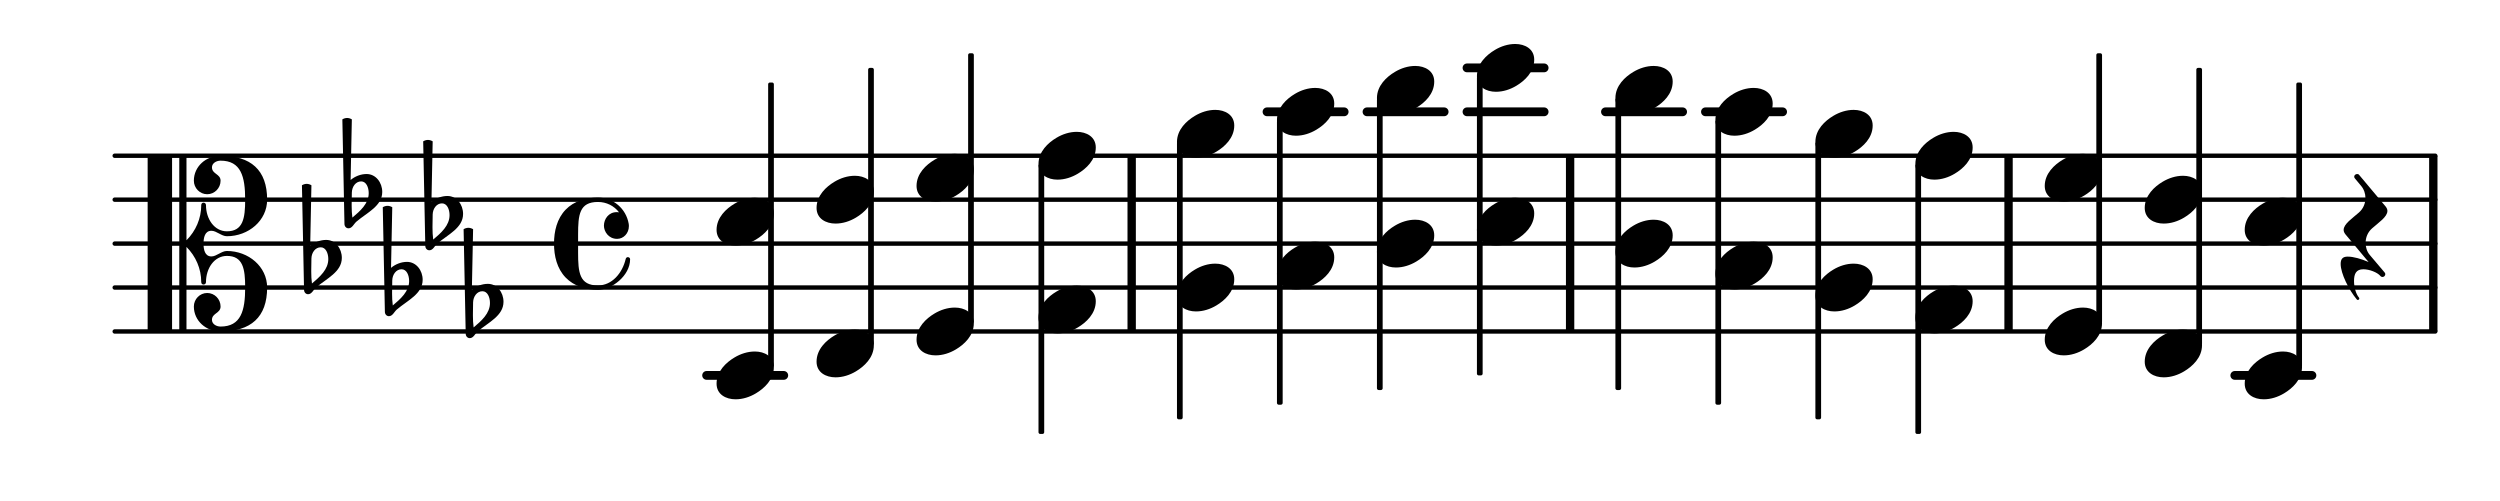
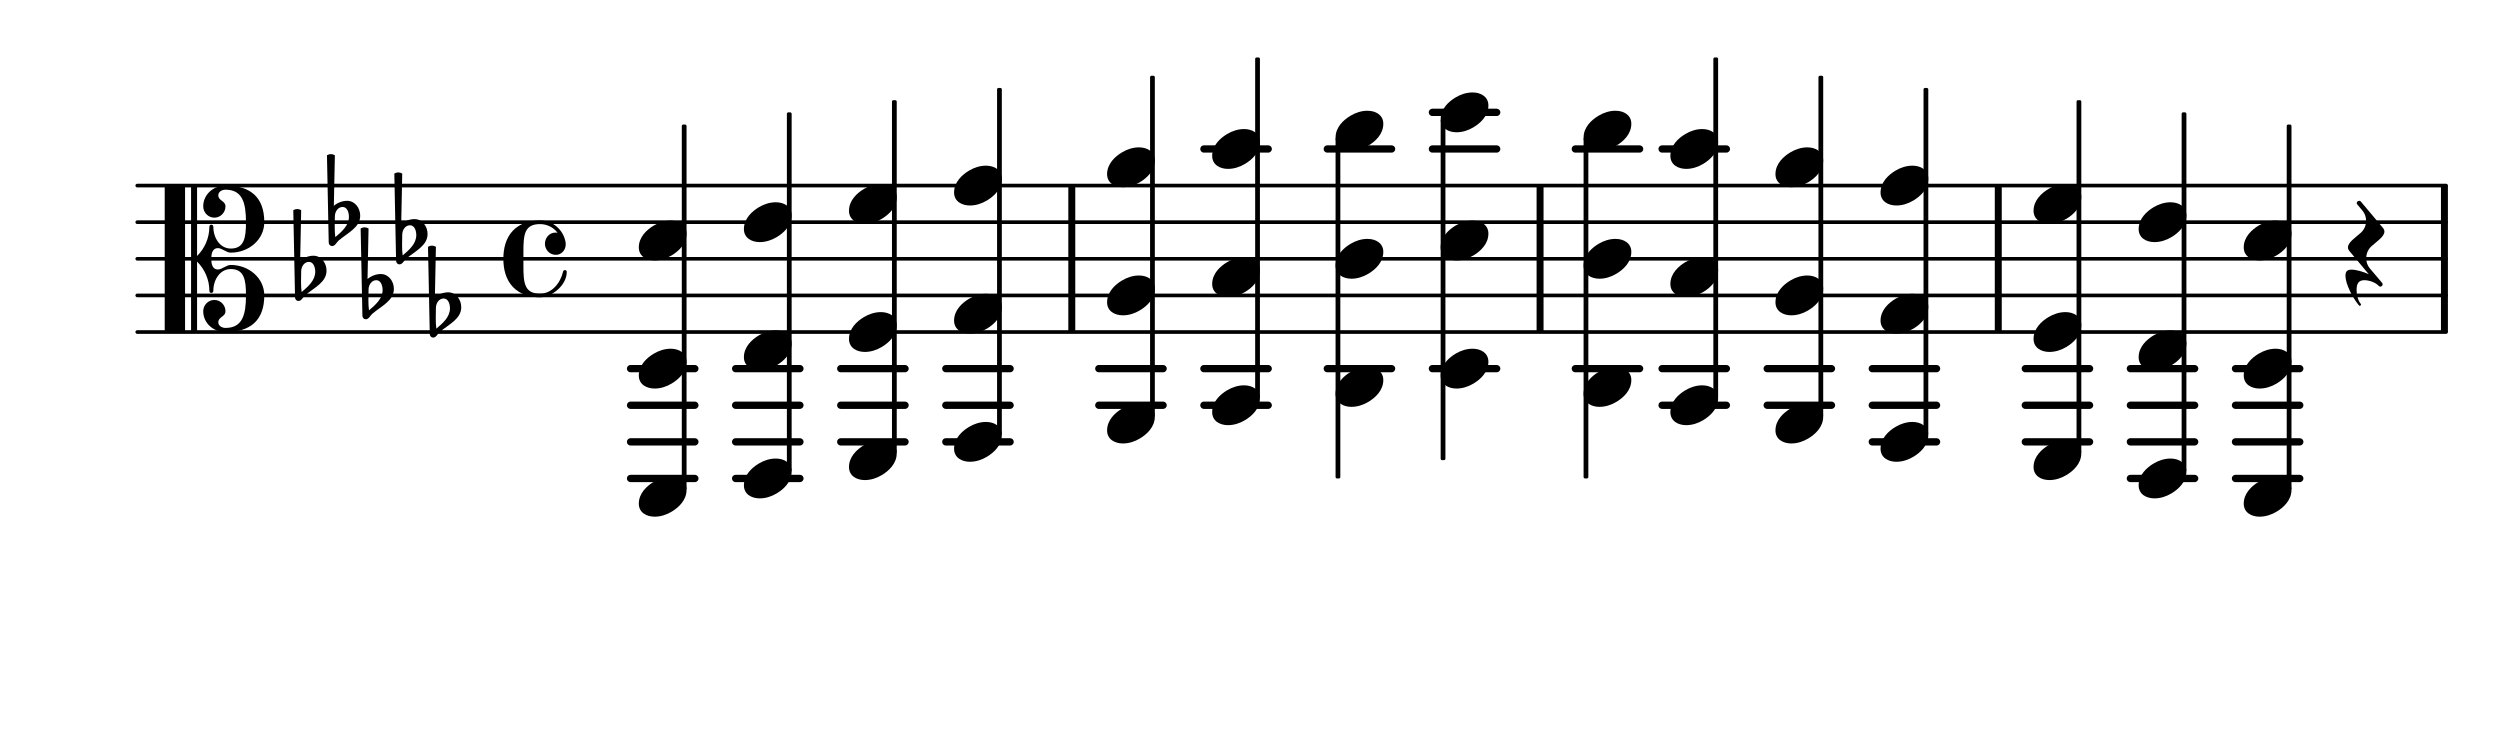
- <svg xmlns="http://www.w3.org/2000/svg" xmlns:xlink="http://www.w3.org/1999/xlink" version="1.2" width="100.00mm" height="20.00mm" viewBox="0 0 56.906 11.381">
+ <svg xmlns="http://www.w3.org/2000/svg" xmlns:xlink="http://www.w3.org/1999/xlink" version="1.2" width="120.00mm" height="35.00mm" viewBox="0 0 68.287 19.917">
  <style text="style/css">

tspan { white-space: pre; }

</style>
-   <text transform="translate(0, -0)" font-family="serif" font-size="2.2" text-anchor="start" fill="currentColor">
+   <text transform="translate(0, 0.5691)" font-family="serif" font-size="2.2" text-anchor="start" fill="currentColor">
    <tspan />
  </text>
-   <line transform="translate(2.5607, 7.545)" stroke-linejoin="round" stroke-linecap="round" stroke-width="0.1" stroke="currentColor" x1="0.05" y1="-0" x2="52.872" y2="-0" />
-   <line transform="translate(2.5607, 6.545)" stroke-linejoin="round" stroke-linecap="round" stroke-width="0.1" stroke="currentColor" x1="0.05" y1="-0" x2="52.872" y2="-0" />
-   <line transform="translate(2.5607, 5.545)" stroke-linejoin="round" stroke-linecap="round" stroke-width="0.1" stroke="currentColor" x1="0.05" y1="-0" x2="52.872" y2="-0" />
-   <line transform="translate(2.5607, 4.545)" stroke-linejoin="round" stroke-linecap="round" stroke-width="0.1" stroke="currentColor" x1="0.05" y1="-0" x2="52.872" y2="-0" />
-   <line transform="translate(2.5607, 3.545)" stroke-linejoin="round" stroke-linecap="round" stroke-width="0.1" stroke="currentColor" x1="0.05" y1="-0" x2="52.872" y2="-0" />
-   <rect transform="translate(-1.4226, 8.545)" x="52.192" y="-0.1" width="1.956" height="0.2" ry="0.1" fill="currentColor" />
-   <rect transform="translate(-1.4226, 2.545)" x="40.143" y="-0.1" width="1.956" height="0.2" ry="0.1" fill="currentColor" />
-   <rect transform="translate(-1.4226, 2.545)" x="37.867" y="-0.1" width="1.956" height="0.2" ry="0.1" fill="currentColor" />
-   <rect transform="translate(-1.4226, 1.545)" x="34.715" y="-0.1" width="1.956" height="0.2" ry="0.1" fill="currentColor" />
-   <rect transform="translate(-1.4226, 2.545)" x="34.715" y="-0.1" width="1.956" height="0.2" ry="0.1" fill="currentColor" />
-   <rect transform="translate(-1.4226, 2.545)" x="32.439" y="-0.1" width="1.956" height="0.2" ry="0.1" fill="currentColor" />
-   <rect transform="translate(-1.4226, 2.545)" x="30.163" y="-0.1" width="1.956" height="0.2" ry="0.1" fill="currentColor" />
-   <rect transform="translate(-1.4226, 8.545)" x="17.407" y="-0.1" width="1.956" height="0.2" ry="0.1" fill="currentColor" />
-   <rect transform="translate(55.2929, 5.545)" x="0" y="-2" width="0.19" height="4" ry="0" fill="currentColor" />
-   <rect transform="translate(45.6244, 5.545)" x="0" y="-2" width="0.19" height="4" ry="0" fill="currentColor" />
-   <rect transform="translate(35.6445, 5.545)" x="0" y="-2" width="0.19" height="4" ry="0" fill="currentColor" />
-   <rect transform="translate(25.6646, 5.545)" x="0" y="-2" width="0.19" height="4" ry="0" fill="currentColor" />
-   <a style="color:inherit;" xlink:href="textedit:///tmp/temp.ly:19:106:107">
-     <path transform="translate(51.0952, 8.545) scale(0.004, -0.004)" d="M218 136c55 0 108 -28 108 -89c0 -71 -55 -121 -102 -149c-35 -21 -75 -34 -116 -34c-55 0 -108 28 -108 89c0 71 55 121 102 149c35 21 75 34 116 34z" fill="currentColor" />
-   </a>
-   <a style="color:inherit;" xlink:href="textedit:///tmp/temp.ly:19:108:109">
-     <path transform="translate(51.0952, 5.045) scale(0.004, -0.004)" d="M218 136c55 0 108 -28 108 -89c0 -71 -55 -121 -102 -149c-35 -21 -75 -34 -116 -34c-55 0 -108 28 -108 89c0 71 55 121 102 149c35 21 75 34 116 34z" fill="currentColor" />
-   </a>
-   <rect transform="translate(52.3344, 5.545)" x="-0.065" y="-3.667" width="0.13" height="6.481" ry="0.04" fill="currentColor" />
+   <line transform="translate(3.6989, 9.0691)" stroke-linejoin="round" stroke-linecap="round" stroke-width="0.1" stroke="currentColor" x1="0.05" y1="-0" x2="63.115" y2="-0" />
+   <line transform="translate(3.6989, 8.0691)" stroke-linejoin="round" stroke-linecap="round" stroke-width="0.1" stroke="currentColor" x1="0.05" y1="-0" x2="63.115" y2="-0" />
+   <line transform="translate(3.6989, 7.0691)" stroke-linejoin="round" stroke-linecap="round" stroke-width="0.1" stroke="currentColor" x1="0.05" y1="-0" x2="63.115" y2="-0" />
+   <line transform="translate(3.6989, 6.0691)" stroke-linejoin="round" stroke-linecap="round" stroke-width="0.1" stroke="currentColor" x1="0.05" y1="-0" x2="63.115" y2="-0" />
+   <line transform="translate(3.6989, 5.0691)" stroke-linejoin="round" stroke-linecap="round" stroke-width="0.1" stroke="currentColor" x1="0.05" y1="-0" x2="63.115" y2="-0" />
+   <rect transform="translate(54.4873, 7.0691)" x="0" y="-2" width="0.19" height="4" ry="0" fill="currentColor" />
+   <rect transform="translate(66.674, 7.0691)" x="0" y="-2" width="0.19" height="4" ry="0" fill="currentColor" />
+   <rect transform="translate(41.9717, 7.0691)" x="0" y="-2" width="0.19" height="4" ry="0" fill="currentColor" />
+   <rect transform="translate(29.1808, 7.0691)" x="0" y="-2" width="0.19" height="4" ry="0" fill="currentColor" />
+   <rect transform="translate(-1.4226, 10.0691)" x="62.384" y="-0.1" width="1.956" height="0.2" ry="0.1" fill="currentColor" />
+   <rect transform="translate(-1.4226, 11.0691)" x="62.384" y="-0.1" width="1.956" height="0.2" ry="0.1" fill="currentColor" />
+   <rect transform="translate(-1.4226, 12.0691)" x="62.384" y="-0.1" width="1.956" height="0.2" ry="0.1" fill="currentColor" />
+   <rect transform="translate(-1.4226, 13.0691)" x="62.384" y="-0.1" width="1.956" height="0.2" ry="0.1" fill="currentColor" />
+   <rect transform="translate(-1.4226, 10.0691)" x="59.513" y="-0.1" width="1.956" height="0.2" ry="0.1" fill="currentColor" />
+   <rect transform="translate(-1.4226, 11.0691)" x="59.513" y="-0.1" width="1.956" height="0.2" ry="0.1" fill="currentColor" />
+   <rect transform="translate(-1.4226, 12.0691)" x="59.513" y="-0.1" width="1.956" height="0.2" ry="0.1" fill="currentColor" />
+   <rect transform="translate(-1.4226, 13.0691)" x="59.513" y="-0.1" width="1.956" height="0.2" ry="0.1" fill="currentColor" />
+   <rect transform="translate(-1.4226, 10.0691)" x="56.643" y="-0.1" width="1.956" height="0.2" ry="0.1" fill="currentColor" />
+   <rect transform="translate(-1.4226, 11.0691)" x="56.643" y="-0.1" width="1.956" height="0.2" ry="0.1" fill="currentColor" />
+   <rect transform="translate(-1.4226, 12.0691)" x="56.643" y="-0.1" width="1.956" height="0.2" ry="0.1" fill="currentColor" />
+   <rect transform="translate(-1.4226, 10.0691)" x="52.463" y="-0.1" width="1.956" height="0.2" ry="0.1" fill="currentColor" />
+   <rect transform="translate(-1.4226, 11.0691)" x="52.463" y="-0.1" width="1.956" height="0.2" ry="0.1" fill="currentColor" />
+   <rect transform="translate(-1.4226, 12.0691)" x="52.463" y="-0.1" width="1.956" height="0.2" ry="0.1" fill="currentColor" />
+   <rect transform="translate(-1.4226, 10.0691)" x="49.593" y="-0.1" width="1.956" height="0.2" ry="0.1" fill="currentColor" />
+   <rect transform="translate(-1.4226, 11.0691)" x="49.593" y="-0.1" width="1.956" height="0.2" ry="0.1" fill="currentColor" />
+   <rect transform="translate(-1.4226, 4.0691)" x="46.722" y="-0.1" width="1.956" height="0.2" ry="0.1" fill="currentColor" />
+   <rect transform="translate(-1.4226, 10.0691)" x="46.722" y="-0.1" width="1.956" height="0.2" ry="0.1" fill="currentColor" />
+   <rect transform="translate(-1.4226, 11.0691)" x="46.722" y="-0.1" width="1.956" height="0.2" ry="0.1" fill="currentColor" />
+   <rect transform="translate(-1.4226, 4.0691)" x="44.352" y="-0.1" width="1.956" height="0.2" ry="0.1" fill="currentColor" />
+   <rect transform="translate(-1.4226, 10.0691)" x="44.352" y="-0.1" width="1.956" height="0.2" ry="0.1" fill="currentColor" />
+   <rect transform="translate(-1.4226, 3.0691)" x="40.448" y="-0.1" width="1.956" height="0.2" ry="0.1" fill="currentColor" />
+   <rect transform="translate(-1.4226, 4.0691)" x="40.448" y="-0.1" width="1.956" height="0.2" ry="0.1" fill="currentColor" />
+   <rect transform="translate(-1.4226, 10.0691)" x="40.448" y="-0.1" width="1.956" height="0.2" ry="0.1" fill="currentColor" />
+   <rect transform="translate(-1.4226, 4.0691)" x="37.577" y="-0.1" width="1.956" height="0.2" ry="0.1" fill="currentColor" />
+   <rect transform="translate(-1.4226, 10.0691)" x="37.577" y="-0.1" width="1.956" height="0.2" ry="0.1" fill="currentColor" />
+   <rect transform="translate(-1.4226, 4.0691)" x="34.207" y="-0.1" width="1.956" height="0.2" ry="0.1" fill="currentColor" />
+   <rect transform="translate(-1.4226, 10.0691)" x="34.207" y="-0.1" width="1.956" height="0.2" ry="0.1" fill="currentColor" />
+   <rect transform="translate(-1.4226, 11.0691)" x="34.207" y="-0.1" width="1.956" height="0.2" ry="0.1" fill="currentColor" />
+   <rect transform="translate(-1.4226, 10.0691)" x="31.336" y="-0.1" width="1.956" height="0.2" ry="0.1" fill="currentColor" />
+   <rect transform="translate(-1.4226, 11.0691)" x="31.336" y="-0.1" width="1.956" height="0.2" ry="0.1" fill="currentColor" />
+   <rect transform="translate(-1.4226, 10.0691)" x="27.157" y="-0.1" width="1.956" height="0.2" ry="0.1" fill="currentColor" />
+   <rect transform="translate(-1.4226, 11.0691)" x="27.157" y="-0.1" width="1.956" height="0.2" ry="0.1" fill="currentColor" />
+   <rect transform="translate(-1.4226, 12.0691)" x="27.157" y="-0.1" width="1.956" height="0.2" ry="0.1" fill="currentColor" />
+   <rect transform="translate(-1.4226, 10.0691)" x="24.287" y="-0.1" width="1.956" height="0.2" ry="0.1" fill="currentColor" />
+   <rect transform="translate(-1.4226, 11.0691)" x="24.287" y="-0.1" width="1.956" height="0.2" ry="0.1" fill="currentColor" />
+   <rect transform="translate(-1.4226, 12.0691)" x="24.287" y="-0.1" width="1.956" height="0.2" ry="0.1" fill="currentColor" />
+   <rect transform="translate(-1.4226, 10.0691)" x="21.416" y="-0.1" width="1.956" height="0.2" ry="0.1" fill="currentColor" />
+   <rect transform="translate(-1.4226, 11.0691)" x="21.416" y="-0.1" width="1.956" height="0.2" ry="0.1" fill="currentColor" />
+   <rect transform="translate(-1.4226, 12.0691)" x="21.416" y="-0.1" width="1.956" height="0.2" ry="0.1" fill="currentColor" />
+   <rect transform="translate(-1.4226, 13.0691)" x="21.416" y="-0.1" width="1.956" height="0.2" ry="0.1" fill="currentColor" />
+   <rect transform="translate(-1.4226, 10.0691)" x="18.546" y="-0.1" width="1.956" height="0.2" ry="0.1" fill="currentColor" />
+   <rect transform="translate(-1.4226, 11.0691)" x="18.546" y="-0.1" width="1.956" height="0.2" ry="0.1" fill="currentColor" />
+   <rect transform="translate(-1.4226, 12.0691)" x="18.546" y="-0.1" width="1.956" height="0.2" ry="0.1" fill="currentColor" />
+   <rect transform="translate(-1.4226, 13.0691)" x="18.546" y="-0.1" width="1.956" height="0.2" ry="0.1" fill="currentColor" />
+   <a style="color:inherit;" xlink:href="textedit:///tmp/temp.ly:19:157:158">
+     <path transform="translate(64.1577, 7.0691) scale(0.004, -0.004)" d="M-23 -116c0 28 11 42 40 42c33 0 78 -13 119 -31l-132 158c-7 9 -10 17 -10 25c0 34 50 66 87 99c25 22 37 52 37 83c0 24 -8 49 -25 69l-35 42c-3 3 -4 7 -4 10c0 9 9 15 17 15c4 0 8 -1 11 -5l151 -180c7 -9 10 -17 10 -25c0 -34 -50 -66 -87 -99 c-25 -22 -37 -52 -37 -83c0 -24 7 -49 24 -69l84 -99c3 -3 4 -7 4 -10c0 -9 -8 -16 -16 -16c-4 0 -9 2 -12 6c-18 21 -63 38 -97 38c-41 0 -53 -26 -53 -67c0 -35 11 -74 28 -94c7 -8 -5 -19 -12 -11c-45 54 -92 148 -92 202z" fill="currentColor" />
+   </a>
+   <a style="color:inherit;" xlink:href="textedit:///tmp/temp.ly:19:17:18">
+     <path transform="translate(20.3194, 13.0691) scale(0.004, -0.004)" d="M218 136c55 0 108 -28 108 -89c0 -71 -55 -121 -102 -149c-35 -21 -75 -34 -116 -34c-55 0 -108 28 -108 89c0 71 55 121 102 149c35 21 75 34 116 34z" fill="currentColor" />
+   </a>
+   <a style="color:inherit;" xlink:href="textedit:///tmp/temp.ly:19:19:20">
+     <path transform="translate(20.3194, 9.5691) scale(0.004, -0.004)" d="M218 136c55 0 108 -28 108 -89c0 -71 -55 -121 -102 -149c-35 -21 -75 -34 -116 -34c-55 0 -108 28 -108 89c0 71 55 121 102 149c35 21 75 34 116 34z" fill="currentColor" />
+   </a>
+   <a style="color:inherit;" xlink:href="textedit:///tmp/temp.ly:19:22:23">
+     <path transform="translate(20.3194, 6.0691) scale(0.004, -0.004)" d="M218 136c55 0 108 -28 108 -89c0 -71 -55 -121 -102 -149c-35 -21 -75 -34 -116 -34c-55 0 -108 28 -108 89c0 71 55 121 102 149c35 21 75 34 116 34z" fill="currentColor" />
+   </a>
+   <rect transform="translate(21.5586, 7.0691)" x="-0.065" y="-4" width="0.13" height="9.814" ry="0.04" fill="currentColor" />
+   <a style="color:inherit;" xlink:href="textedit:///tmp/temp.ly:19:140:141">
+     <path transform="translate(58.4167, 9.5691) scale(0.004, -0.004)" d="M218 136c55 0 108 -28 108 -89c0 -71 -55 -121 -102 -149c-35 -21 -75 -34 -116 -34c-55 0 -108 28 -108 89c0 71 55 121 102 149c35 21 75 34 116 34z" fill="currentColor" />
+   </a>
+   <rect transform="translate(36.5458, 7.0691)" x="-0.065" y="-3.314" width="0.13" height="9.314" ry="0.04" fill="currentColor" />
+   <a style="color:inherit;" xlink:href="textedit:///tmp/temp.ly:19:138:139">
+     <path transform="translate(58.4167, 13.0691) scale(0.004, -0.004)" d="M218 136c55 0 108 -28 108 -89c0 -71 -55 -121 -102 -149c-35 -21 -75 -34 -116 -34c-55 0 -108 28 -108 89c0 71 55 121 102 149c35 21 75 34 116 34z" fill="currentColor" />
+   </a>
+   <a style="color:inherit;" xlink:href="textedit:///tmp/temp.ly:19:143:144">
+     <path transform="translate(58.4167, 6.0691) scale(0.004, -0.004)" d="M218 136c55 0 108 -28 108 -89c0 -71 -55 -121 -102 -149c-35 -21 -75 -34 -116 -34c-55 0 -108 28 -108 89c0 71 55 121 102 149c35 21 75 34 116 34z" fill="currentColor" />
+   </a>
+   <rect transform="translate(59.656, 7.0691)" x="-0.065" y="-4" width="0.13" height="9.814" ry="0.04" fill="currentColor" />
+   <a style="color:inherit;" xlink:href="textedit:///tmp/temp.ly:19:148:149">
+     <path transform="translate(61.2872, 13.5691) scale(0.004, -0.004)" d="M218 136c55 0 108 -28 108 -89c0 -71 -55 -121 -102 -149c-35 -21 -75 -34 -116 -34c-55 0 -108 28 -108 89c0 71 55 121 102 149c35 21 75 34 116 34z" fill="currentColor" />
+   </a>
+   <a style="color:inherit;" xlink:href="textedit:///tmp/temp.ly:19:150:151">
+     <path transform="translate(61.2872, 10.0691) scale(0.004, -0.004)" d="M218 136c55 0 108 -28 108 -89c0 -71 -55 -121 -102 -149c-35 -21 -75 -34 -116 -34c-55 0 -108 28 -108 89c0 71 55 121 102 149c35 21 75 34 116 34z" fill="currentColor" />
+   </a>
+   <a style="color:inherit;" xlink:href="textedit:///tmp/temp.ly:19:153:154">
+     <path transform="translate(61.2872, 6.5691) scale(0.004, -0.004)" d="M218 136c55 0 108 -28 108 -89c0 -71 -55 -121 -102 -149c-35 -21 -75 -34 -116 -34c-55 0 -108 28 -108 89c0 71 55 121 102 149c35 21 75 34 116 34z" fill="currentColor" />
+   </a>
+   <rect transform="translate(62.5264, 7.0691)" x="-0.065" y="-3.667" width="0.13" height="9.981" ry="0.04" fill="currentColor" />
+   <rect transform="translate(31.479, 7.0691)" x="-0.065" y="-5" width="0.13" height="9.314" ry="0.04" fill="currentColor" />
+   <a style="color:inherit;" xlink:href="textedit:///tmp/temp.ly:19:69:70">
+     <path transform="translate(36.4808, 7.0691) scale(0.004, -0.004)" d="M218 136c55 0 108 -28 108 -89c0 -71 -55 -121 -102 -149c-35 -21 -75 -34 -116 -34c-55 0 -108 28 -108 89c0 71 55 121 102 149c35 21 75 34 116 34z" fill="currentColor" />
+   </a>
+   <a style="color:inherit;" xlink:href="textedit:///tmp/temp.ly:19:57:58">
+     <path transform="translate(33.1103, 11.0691) scale(0.004, -0.004)" d="M218 136c55 0 108 -28 108 -89c0 -71 -55 -121 -102 -149c-35 -21 -75 -34 -116 -34c-55 0 -108 28 -108 89c0 71 55 121 102 149c35 21 75 34 116 34z" fill="currentColor" />
+   </a>
+   <a style="color:inherit;" xlink:href="textedit:///tmp/temp.ly:19:59:60">
+     <path transform="translate(33.1103, 7.5691) scale(0.004, -0.004)" d="M218 136c55 0 108 -28 108 -89c0 -71 -55 -121 -102 -149c-35 -21 -75 -34 -116 -34c-55 0 -108 28 -108 89c0 71 55 121 102 149c35 21 75 34 116 34z" fill="currentColor" />
+   </a>
+   <a style="color:inherit;" xlink:href="textedit:///tmp/temp.ly:19:62:63">
+     <path transform="translate(33.1103, 4.0691) scale(0.004, -0.004)" d="M218 136c55 0 108 -28 108 -89c0 -71 -55 -121 -102 -149c-35 -21 -75 -34 -116 -34c-55 0 -108 28 -108 89c0 71 55 121 102 149c35 21 75 34 116 34z" fill="currentColor" />
+   </a>
+   <rect transform="translate(34.3495, 7.0691)" x="-0.065" y="-5.5" width="0.13" height="9.314" ry="0.04" fill="currentColor" />
+   <a style="color:inherit;" xlink:href="textedit:///tmp/temp.ly:19:37:38">
+     <path transform="translate(26.0604, 12.0691) scale(0.004, -0.004)" d="M218 136c55 0 108 -28 108 -89c0 -71 -55 -121 -102 -149c-35 -21 -75 -34 -116 -34c-55 0 -108 28 -108 89c0 71 55 121 102 149c35 21 75 34 116 34z" fill="currentColor" />
+   </a>
+   <a style="color:inherit;" xlink:href="textedit:///tmp/temp.ly:19:72:73">
+     <path transform="translate(36.4808, 3.5691) scale(0.004, -0.004)" d="M218 136c55 0 108 -28 108 -89c0 -71 -55 -121 -102 -149c-35 -21 -75 -34 -116 -34c-55 0 -108 28 -108 89c0 71 55 121 102 149c35 21 75 34 116 34z" fill="currentColor" />
+   </a>
+   <a style="color:inherit;" xlink:href="textedit:///tmp/temp.ly:19:27:28">
+     <path transform="translate(23.1899, 12.5691) scale(0.004, -0.004)" d="M218 136c55 0 108 -28 108 -89c0 -71 -55 -121 -102 -149c-35 -21 -75 -34 -116 -34c-55 0 -108 28 -108 89c0 71 55 121 102 149c35 21 75 34 116 34z" fill="currentColor" />
+   </a>
+   <a style="color:inherit;" xlink:href="textedit:///tmp/temp.ly:19:29:30">
+     <path transform="translate(23.1899, 9.0691) scale(0.004, -0.004)" d="M218 136c55 0 108 -28 108 -89c0 -71 -55 -121 -102 -149c-35 -21 -75 -34 -116 -34c-55 0 -108 28 -108 89c0 71 55 121 102 149c35 21 75 34 116 34z" fill="currentColor" />
+   </a>
+   <a style="color:inherit;" xlink:href="textedit:///tmp/temp.ly:19:32:33">
+     <path transform="translate(23.1899, 5.5691) scale(0.004, -0.004)" d="M218 136c55 0 108 -28 108 -89c0 -71 -55 -121 -102 -149c-35 -21 -75 -34 -116 -34c-55 0 -108 28 -108 89c0 71 55 121 102 149c35 21 75 34 116 34z" fill="currentColor" />
+   </a>
+   <rect transform="translate(24.4291, 7.0691)" x="-0.065" y="-4.333" width="0.13" height="9.647" ry="0.04" fill="currentColor" />
+   <a style="color:inherit;" xlink:href="textedit:///tmp/temp.ly:19:67:68">
+     <path transform="translate(36.4808, 10.5691) scale(0.004, -0.004)" d="M218 136c55 0 108 -28 108 -89c0 -71 -55 -121 -102 -149c-35 -21 -75 -34 -116 -34c-55 0 -108 28 -108 89c0 71 55 121 102 149c35 21 75 34 116 34z" fill="currentColor" />
+   </a>
+   <a style="color:inherit;" xlink:href="textedit:///tmp/temp.ly:19:39:40">
+     <path transform="translate(26.0604, 8.5691) scale(0.004, -0.004)" d="M218 136c55 0 108 -28 108 -89c0 -71 -55 -121 -102 -149c-35 -21 -75 -34 -116 -34c-55 0 -108 28 -108 89c0 71 55 121 102 149c35 21 75 34 116 34z" fill="currentColor" />
+   </a>
+   <a style="color:inherit;" xlink:href="textedit:///tmp/temp.ly:19:42:43">
+     <path transform="translate(26.0604, 5.0691) scale(0.004, -0.004)" d="M218 136c55 0 108 -28 108 -89c0 -71 -55 -121 -102 -149c-35 -21 -75 -34 -116 -34c-55 0 -108 28 -108 89c0 71 55 121 102 149c35 21 75 34 116 34z" fill="currentColor" />
+   </a>
+   <rect transform="translate(27.2996, 7.0691)" x="-0.065" y="-4.667" width="0.13" height="9.481" ry="0.04" fill="currentColor" />
+   <a style="color:inherit;" xlink:href="textedit:///tmp/temp.ly:19:47:48">
+     <path transform="translate(30.2398, 11.5691) scale(0.004, -0.004)" d="M218 136c55 0 108 -28 108 -89c0 -71 -55 -121 -102 -149c-35 -21 -75 -34 -116 -34c-55 0 -108 28 -108 89c0 71 55 121 102 149c35 21 75 34 116 34z" fill="currentColor" />
+   </a>
+   <a style="color:inherit;" xlink:href="textedit:///tmp/temp.ly:19:49:50">
+     <path transform="translate(30.2398, 8.0691) scale(0.004, -0.004)" d="M218 136c55 0 108 -28 108 -89c0 -71 -55 -121 -102 -149c-35 -21 -75 -34 -116 -34c-55 0 -108 28 -108 89c0 71 55 121 102 149c35 21 75 34 116 34z" fill="currentColor" />
+   </a>
+   <a style="color:inherit;" xlink:href="textedit:///tmp/temp.ly:19:52:53">
+     <path transform="translate(30.2398, 4.5691) scale(0.004, -0.004)" d="M218 136c55 0 108 -28 108 -89c0 -71 -55 -121 -102 -149c-35 -21 -75 -34 -116 -34c-55 0 -108 28 -108 89c0 71 55 121 102 149c35 21 75 34 116 34z" fill="currentColor" />
+   </a>
+   <a style="color:inherit;" xlink:href="textedit:///tmp/temp.ly:19:89:90">
+     <path transform="translate(43.2554, 7.0691) scale(0.004, -0.004)" d="M218 136c55 0 108 -28 108 -89c0 -71 -55 -121 -102 -149c-35 -21 -75 -34 -116 -34c-55 0 -108 28 -108 89c0 71 55 121 102 149c35 21 75 34 116 34z" fill="currentColor" />
+   </a>
+   <a style="color:inherit;" xlink:href="textedit:///tmp/temp.ly:19:77:78">
+     <path transform="translate(39.3513, 10.0691) scale(0.004, -0.004)" d="M218 136c55 0 108 -28 108 -89c0 -71 -55 -121 -102 -149c-35 -21 -75 -34 -116 -34c-55 0 -108 28 -108 89c0 71 55 121 102 149c35 21 75 34 116 34z" fill="currentColor" />
+   </a>
+   <a style="color:inherit;" xlink:href="textedit:///tmp/temp.ly:19:79:80">
+     <path transform="translate(39.3513, 6.5691) scale(0.004, -0.004)" d="M218 136c55 0 108 -28 108 -89c0 -71 -55 -121 -102 -149c-35 -21 -75 -34 -116 -34c-55 0 -108 28 -108 89c0 71 55 121 102 149c35 21 75 34 116 34z" fill="currentColor" />
+   </a>
+   <a style="color:inherit;" xlink:href="textedit:///tmp/temp.ly:19:82:83">
+     <path transform="translate(39.3513, 3.0691) scale(0.004, -0.004)" d="M218 136c55 0 108 -28 108 -89c0 -71 -55 -121 -102 -149c-35 -21 -75 -34 -116 -34c-55 0 -108 28 -108 89c0 71 55 121 102 149c35 21 75 34 116 34z" fill="currentColor" />
+   </a>
+   <rect transform="translate(39.4163, 7.0691)" x="-0.065" y="-3.814" width="0.13" height="9.314" ry="0.04" fill="currentColor" />
+   <a style="color:inherit;" xlink:href="textedit:///tmp/temp.ly:19:87:88">
+     <path transform="translate(43.2554, 10.5691) scale(0.004, -0.004)" d="M218 136c55 0 108 -28 108 -89c0 -71 -55 -121 -102 -149c-35 -21 -75 -34 -116 -34c-55 0 -108 28 -108 89c0 71 55 121 102 149c35 21 75 34 116 34z" fill="currentColor" />
+   </a>
+   <a style="color:inherit;" xlink:href="textedit:///tmp/temp.ly:19:92:93">
+     <path transform="translate(43.2554, 3.5691) scale(0.004, -0.004)" d="M218 136c55 0 108 -28 108 -89c0 -71 -55 -121 -102 -149c-35 -21 -75 -34 -116 -34c-55 0 -108 28 -108 89c0 71 55 121 102 149c35 21 75 34 116 34z" fill="currentColor" />
+   </a>
+   <rect transform="translate(43.3204, 7.0691)" x="-0.065" y="-3.314" width="0.13" height="9.314" ry="0.04" fill="currentColor" />
+   <rect transform="translate(18.6881, 7.0691)" x="-0.065" y="-3.667" width="0.13" height="9.981" ry="0.04" fill="currentColor" />
+   <a style="color:inherit;" xlink:href="textedit:///tmp/temp.ly:19:7:8">
+     <path transform="translate(17.4489, 13.5691) scale(0.004, -0.004)" d="M218 136c55 0 108 -28 108 -89c0 -71 -55 -121 -102 -149c-35 -21 -75 -34 -116 -34c-55 0 -108 28 -108 89c0 71 55 121 102 149c35 21 75 34 116 34z" fill="currentColor" />
+   </a>
+   <a style="color:inherit;" xlink:href="textedit:///tmp/temp.ly:19:9:10">
+     <path transform="translate(17.4489, 10.0691) scale(0.004, -0.004)" d="M218 136c55 0 108 -28 108 -89c0 -71 -55 -121 -102 -149c-35 -21 -75 -34 -116 -34c-55 0 -108 28 -108 89c0 71 55 121 102 149c35 21 75 34 116 34z" fill="currentColor" />
+   </a>
+   <a style="color:inherit;" xlink:href="textedit:///tmp/temp.ly:19:12:13">
+     <path transform="translate(17.4489, 6.5691) scale(0.004, -0.004)" d="M218 136c55 0 108 -28 108 -89c0 -71 -55 -121 -102 -149c-35 -21 -75 -34 -116 -34c-55 0 -108 28 -108 89c0 71 55 121 102 149c35 21 75 34 116 34z" fill="currentColor" />
+   </a>
+   <path transform="translate(4.4989, 7.0691) scale(0.004, -0.004)" d="M318 0c0 -33 7 -73 45 -73c29 0 57 31 88 31c123 0 229 -89 229 -208c0 -169 -93 -250 -265 -250c-83 0 -152 61 -152 142c0 42 34 77 76 77s76 -35 76 -77c0 -39 -49 -37 -49 -76c0 -23 24 -38 49 -38c116 0 140 90 140 222c0 106 -12 180 -104 180 c-72 0 -119 -71 -119 -149c0 -9 -7 -14 -14 -14s-13 5 -13 14c0 76 -31 147 -84 200v-471c0 -6 -4 -10 -10 -10h-21c-6 0 -10 4 -10 10v980c0 6 4 10 10 10h21c6 0 10 -4 10 -10v-471c53 53 84 124 84 200c0 9 6 14 13 14s14 -5 14 -14c0 -78 47 -149 119 -149 c92 0 104 74 104 180c0 132 -24 222 -140 222c-25 0 -49 -15 -49 -38c0 -39 49 -37 49 -76c0 -42 -34 -77 -76 -77s-76 35 -76 77c0 81 69 142 152 142c172 0 265 -81 265 -250c0 -119 -106 -208 -229 -208c-31 0 -59 31 -88 31c-38 0 -45 -40 -45 -73zM129 -500h-119 c-6 0 -10 4 -10 10v980c0 6 4 10 10 10h119c6 0 10 -4 10 -10v-980c0 -6 -4 -10 -10 -10z" fill="currentColor" />
+   <a style="color:inherit;" xlink:href="textedit:///tmp/temp.ly:18:4:5">
+     <path transform="translate(8.1189, 7.5691) scale(0.004, -0.004)" d="M27 41l-1 -66v-11c0 -22 1 -44 4 -66c45 38 93 80 93 139c0 33 -14 67 -43 67c-31 0 -52 -30 -53 -63zM-15 -138l-12 595c8 5 18 8 27 8s19 -3 27 -8l-7 -345c25 21 58 34 91 34c52 0 89 -48 89 -102c0 -80 -86 -117 -147 -169c-15 -13 -24 -38 -45 -38 c-13 0 -23 11 -23 25z" fill="currentColor" />
+     <path transform="translate(9.0389, 6.0691) scale(0.004, -0.004)" d="M27 41l-1 -66v-11c0 -22 1 -44 4 -66c45 38 93 80 93 139c0 33 -14 67 -43 67c-31 0 -52 -30 -53 -63zM-15 -138l-12 595c8 5 18 8 27 8s19 -3 27 -8l-7 -345c25 21 58 34 91 34c52 0 89 -48 89 -102c0 -80 -86 -117 -147 -169c-15 -13 -24 -38 -45 -38 c-13 0 -23 11 -23 25z" fill="currentColor" />
+     <path transform="translate(9.9589, 8.0691) scale(0.004, -0.004)" d="M27 41l-1 -66v-11c0 -22 1 -44 4 -66c45 38 93 80 93 139c0 33 -14 67 -43 67c-31 0 -52 -30 -53 -63zM-15 -138l-12 595c8 5 18 8 27 8s19 -3 27 -8l-7 -345c25 21 58 34 91 34c52 0 89 -48 89 -102c0 -80 -86 -117 -147 -169c-15 -13 -24 -38 -45 -38 c-13 0 -23 11 -23 25z" fill="currentColor" />
+     <path transform="translate(10.8789, 6.5691) scale(0.004, -0.004)" d="M27 41l-1 -66v-11c0 -22 1 -44 4 -66c45 38 93 80 93 139c0 33 -14 67 -43 67c-31 0 -52 -30 -53 -63zM-15 -138l-12 595c8 5 18 8 27 8s19 -3 27 -8l-7 -345c25 21 58 34 91 34c52 0 89 -48 89 -102c0 -80 -86 -117 -147 -169c-15 -13 -24 -38 -45 -38 c-13 0 -23 11 -23 25z" fill="currentColor" />
+     <path transform="translate(11.7989, 8.5691) scale(0.004, -0.004)" d="M27 41l-1 -66v-11c0 -22 1 -44 4 -66c45 38 93 80 93 139c0 33 -14 67 -43 67c-31 0 -52 -30 -53 -63zM-15 -138l-12 595c8 5 18 8 27 8s19 -3 27 -8l-7 -345c25 21 58 34 91 34c52 0 89 -48 89 -102c0 -80 -86 -117 -147 -169c-15 -13 -24 -38 -45 -38 c-13 0 -23 11 -23 25z" fill="currentColor" />
+   </a>
+   <path transform="translate(13.7489, 7.0691) scale(0.004, -0.004)" d="M359 27c-49 0 -75 42 -75 75c0 38 27 77 72 77c4 0 9 0 14 -1c-28 37 -72 59 -120 59c-106 0 -113 -73 -113 -186v-51v-51c0 -113 7 -187 113 -187c80 0 139 70 158 151c2 7 7 10 12 10c6 0 13 -4 13 -12c0 -94 -105 -174 -183 -174c-68 0 -137 21 -184 70 c-49 51 -66 122 -66 193s17 142 66 193c47 49 116 69 184 69c87 0 160 -63 175 -149c1 -5 1 -10 1 -14c0 -40 -30 -72 -67 -72z" fill="currentColor" />
  <a style="color:inherit;" xlink:href="textedit:///tmp/temp.ly:19:112:113">
-     <path transform="translate(53.3711, 5.545) scale(0.004, -0.004)" d="M-23 -116c0 28 11 42 40 42c33 0 78 -13 119 -31l-132 158c-7 9 -10 17 -10 25c0 34 50 66 87 99c25 22 37 52 37 83c0 24 -8 49 -25 69l-35 42c-3 3 -4 7 -4 10c0 9 9 15 17 15c4 0 8 -1 11 -5l151 -180c7 -9 10 -17 10 -25c0 -34 -50 -66 -87 -99 c-25 -22 -37 -52 -37 -83c0 -24 7 -49 24 -69l84 -99c3 -3 4 -7 4 -10c0 -9 -8 -16 -16 -16c-4 0 -9 2 -12 6c-18 21 -63 38 -97 38c-41 0 -53 -26 -53 -67c0 -35 11 -74 28 -94c7 -8 -5 -19 -12 -11c-45 54 -92 148 -92 202z" fill="currentColor" />
-   </a>
-   <a style="color:inherit;" xlink:href="textedit:///tmp/temp.ly:19:94:95">
-     <path transform="translate(46.5433, 4.045) scale(0.004, -0.004)" d="M218 136c55 0 108 -28 108 -89c0 -71 -55 -121 -102 -149c-35 -21 -75 -34 -116 -34c-55 0 -108 28 -108 89c0 71 55 121 102 149c35 21 75 34 116 34z" fill="currentColor" />
-   </a>
-   <a style="color:inherit;" xlink:href="textedit:///tmp/temp.ly:19:45:46">
-     <path transform="translate(29.0666, 2.545) scale(0.004, -0.004)" d="M218 136c55 0 108 -28 108 -89c0 -71 -55 -121 -102 -149c-35 -21 -75 -34 -116 -34c-55 0 -108 28 -108 89c0 71 55 121 102 149c35 21 75 34 116 34z" fill="currentColor" />
-   </a>
-   <rect transform="translate(47.7825, 5.545)" x="-0.065" y="-4.333" width="0.13" height="6.147" ry="0.04" fill="currentColor" />
+     <path transform="translate(48.4963, 4.5691) scale(0.004, -0.004)" d="M218 136c55 0 108 -28 108 -89c0 -71 -55 -121 -102 -149c-35 -21 -75 -34 -116 -34c-55 0 -108 28 -108 89c0 71 55 121 102 149c35 21 75 34 116 34z" fill="currentColor" />
+   </a>
+   <rect transform="translate(49.7356, 7.0691)" x="-0.065" y="-5" width="0.13" height="9.314" ry="0.04" fill="currentColor" />
+   <a style="color:inherit;" xlink:href="textedit:///tmp/temp.ly:19:118:119">
+     <path transform="translate(51.3668, 12.0691) scale(0.004, -0.004)" d="M218 136c55 0 108 -28 108 -89c0 -71 -55 -121 -102 -149c-35 -21 -75 -34 -116 -34c-55 0 -108 28 -108 89c0 71 55 121 102 149c35 21 75 34 116 34z" fill="currentColor" />
+   </a>
+   <a style="color:inherit;" xlink:href="textedit:///tmp/temp.ly:19:120:121">
+     <path transform="translate(51.3668, 8.5691) scale(0.004, -0.004)" d="M218 136c55 0 108 -28 108 -89c0 -71 -55 -121 -102 -149c-35 -21 -75 -34 -116 -34c-55 0 -108 28 -108 89c0 71 55 121 102 149c35 21 75 34 116 34z" fill="currentColor" />
+   </a>
+   <a style="color:inherit;" xlink:href="textedit:///tmp/temp.ly:19:123:124">
+     <path transform="translate(51.3668, 5.0691) scale(0.004, -0.004)" d="M218 136c55 0 108 -28 108 -89c0 -71 -55 -121 -102 -149c-35 -21 -75 -34 -116 -34c-55 0 -108 28 -108 89c0 71 55 121 102 149c35 21 75 34 116 34z" fill="currentColor" />
+   </a>
+   <rect transform="translate(52.606, 7.0691)" x="-0.065" y="-4.667" width="0.13" height="9.481" ry="0.04" fill="currentColor" />
+   <a style="color:inherit;" xlink:href="textedit:///tmp/temp.ly:19:128:129">
+     <path transform="translate(55.5463, 12.5691) scale(0.004, -0.004)" d="M218 136c55 0 108 -28 108 -89c0 -71 -55 -121 -102 -149c-35 -21 -75 -34 -116 -34c-55 0 -108 28 -108 89c0 71 55 121 102 149c35 21 75 34 116 34z" fill="currentColor" />
+   </a>
+   <a style="color:inherit;" xlink:href="textedit:///tmp/temp.ly:19:130:131">
+     <path transform="translate(55.5463, 9.0691) scale(0.004, -0.004)" d="M218 136c55 0 108 -28 108 -89c0 -71 -55 -121 -102 -149c-35 -21 -75 -34 -116 -34c-55 0 -108 28 -108 89c0 71 55 121 102 149c35 21 75 34 116 34z" fill="currentColor" />
+   </a>
+   <a style="color:inherit;" xlink:href="textedit:///tmp/temp.ly:19:133:134">
+     <path transform="translate(55.5463, 5.5691) scale(0.004, -0.004)" d="M218 136c55 0 108 -28 108 -89c0 -71 -55 -121 -102 -149c-35 -21 -75 -34 -116 -34c-55 0 -108 28 -108 89c0 71 55 121 102 149c35 21 75 34 116 34z" fill="currentColor" />
+   </a>
+   <rect transform="translate(56.7855, 7.0691)" x="-0.065" y="-4.333" width="0.13" height="9.647" ry="0.04" fill="currentColor" />
+   <a style="color:inherit;" xlink:href="textedit:///tmp/temp.ly:19:102:103">
+     <path transform="translate(45.6259, 4.0691) scale(0.004, -0.004)" d="M218 136c55 0 108 -28 108 -89c0 -71 -55 -121 -102 -149c-35 -21 -75 -34 -116 -34c-55 0 -108 28 -108 89c0 71 55 121 102 149c35 21 75 34 116 34z" fill="currentColor" />
+   </a>
+   <a style="color:inherit;" xlink:href="textedit:///tmp/temp.ly:19:97:98">
+     <path transform="translate(45.6259, 11.0691) scale(0.004, -0.004)" d="M218 136c55 0 108 -28 108 -89c0 -71 -55 -121 -102 -149c-35 -21 -75 -34 -116 -34c-55 0 -108 28 -108 89c0 71 55 121 102 149c35 21 75 34 116 34z" fill="currentColor" />
+   </a>
  <a style="color:inherit;" xlink:href="textedit:///tmp/temp.ly:19:99:100">
-     <path transform="translate(48.8192, 8.045) scale(0.004, -0.004)" d="M218 136c55 0 108 -28 108 -89c0 -71 -55 -121 -102 -149c-35 -21 -75 -34 -116 -34c-55 0 -108 28 -108 89c0 71 55 121 102 149c35 21 75 34 116 34z" fill="currentColor" />
-   </a>
-   <a style="color:inherit;" xlink:href="textedit:///tmp/temp.ly:19:101:102">
-     <path transform="translate(48.8192, 4.545) scale(0.004, -0.004)" d="M218 136c55 0 108 -28 108 -89c0 -71 -55 -121 -102 -149c-35 -21 -75 -34 -116 -34c-55 0 -108 28 -108 89c0 71 55 121 102 149c35 21 75 34 116 34z" fill="currentColor" />
-   </a>
-   <rect transform="translate(50.0585, 5.545)" x="-0.065" y="-4" width="0.13" height="6.314" ry="0.04" fill="currentColor" />
-   <a style="color:inherit;" xlink:href="textedit:///tmp/temp.ly:19:36:37">
-     <path transform="translate(26.7907, 6.545) scale(0.004, -0.004)" d="M218 136c55 0 108 -28 108 -89c0 -71 -55 -121 -102 -149c-35 -21 -75 -34 -116 -34c-55 0 -108 28 -108 89c0 71 55 121 102 149c35 21 75 34 116 34z" fill="currentColor" />
-   </a>
-   <a style="color:inherit;" xlink:href="textedit:///tmp/temp.ly:19:38:39">
-     <path transform="translate(26.7907, 3.045) scale(0.004, -0.004)" d="M218 136c55 0 108 -28 108 -89c0 -71 -55 -121 -102 -149c-35 -21 -75 -34 -116 -34c-55 0 -108 28 -108 89c0 71 55 121 102 149c35 21 75 34 116 34z" fill="currentColor" />
-   </a>
-   <rect transform="translate(26.8557, 5.545)" x="-0.065" y="-2.314" width="0.13" height="6.314" ry="0.04" fill="currentColor" />
-   <a style="color:inherit;" xlink:href="textedit:///tmp/temp.ly:19:43:44">
-     <path transform="translate(29.0666, 6.045) scale(0.004, -0.004)" d="M218 136c55 0 108 -28 108 -89c0 -71 -55 -121 -102 -149c-35 -21 -75 -34 -116 -34c-55 0 -108 28 -108 89c0 71 55 121 102 149c35 21 75 34 116 34z" fill="currentColor" />
-   </a>
-   <a style="color:inherit;" xlink:href="textedit:///tmp/temp.ly:19:15:16">
-     <path transform="translate(18.5868, 8.045) scale(0.004, -0.004)" d="M218 136c55 0 108 -28 108 -89c0 -71 -55 -121 -102 -149c-35 -21 -75 -34 -116 -34c-55 0 -108 28 -108 89c0 71 55 121 102 149c35 21 75 34 116 34z" fill="currentColor" />
-   </a>
-   <a style="color:inherit;" xlink:href="textedit:///tmp/temp.ly:19:17:18">
-     <path transform="translate(18.5868, 4.545) scale(0.004, -0.004)" d="M218 136c55 0 108 -28 108 -89c0 -71 -55 -121 -102 -149c-35 -21 -75 -34 -116 -34c-55 0 -108 28 -108 89c0 71 55 121 102 149c35 21 75 34 116 34z" fill="currentColor" />
-   </a>
-   <rect transform="translate(19.826, 5.545)" x="-0.065" y="-4" width="0.13" height="6.314" ry="0.04" fill="currentColor" />
-   <a style="color:inherit;" xlink:href="textedit:///tmp/temp.ly:19:22:23">
-     <path transform="translate(20.8627, 7.545) scale(0.004, -0.004)" d="M218 136c55 0 108 -28 108 -89c0 -71 -55 -121 -102 -149c-35 -21 -75 -34 -116 -34c-55 0 -108 28 -108 89c0 71 55 121 102 149c35 21 75 34 116 34z" fill="currentColor" />
-   </a>
-   <a style="color:inherit;" xlink:href="textedit:///tmp/temp.ly:19:24:25">
-     <path transform="translate(20.8627, 4.045) scale(0.004, -0.004)" d="M218 136c55 0 108 -28 108 -89c0 -71 -55 -121 -102 -149c-35 -21 -75 -34 -116 -34c-55 0 -108 28 -108 89c0 71 55 121 102 149c35 21 75 34 116 34z" fill="currentColor" />
-   </a>
-   <rect transform="translate(22.1019, 5.545)" x="-0.065" y="-4.333" width="0.13" height="6.147" ry="0.04" fill="currentColor" />
-   <a style="color:inherit;" xlink:href="textedit:///tmp/temp.ly:19:29:30">
-     <path transform="translate(23.6387, 7.045) scale(0.004, -0.004)" d="M218 136c55 0 108 -28 108 -89c0 -71 -55 -121 -102 -149c-35 -21 -75 -34 -116 -34c-55 0 -108 28 -108 89c0 71 55 121 102 149c35 21 75 34 116 34z" fill="currentColor" />
-   </a>
-   <a style="color:inherit;" xlink:href="textedit:///tmp/temp.ly:19:31:32">
-     <path transform="translate(23.6387, 3.545) scale(0.004, -0.004)" d="M218 136c55 0 108 -28 108 -89c0 -71 -55 -121 -102 -149c-35 -21 -75 -34 -116 -34c-55 0 -108 28 -108 89c0 71 55 121 102 149c35 21 75 34 116 34z" fill="currentColor" />
-   </a>
-   <rect transform="translate(23.7037, 5.545)" x="-0.065" y="-1.814" width="0.13" height="6.147" ry="0.04" fill="currentColor" />
-   <rect transform="translate(29.1316, 5.545)" x="-0.065" y="-2.814" width="0.13" height="6.481" ry="0.04" fill="currentColor" />
-   <a style="color:inherit;" xlink:href="textedit:///tmp/temp.ly:19:50:51">
-     <path transform="translate(31.3426, 5.545) scale(0.004, -0.004)" d="M218 136c55 0 108 -28 108 -89c0 -71 -55 -121 -102 -149c-35 -21 -75 -34 -116 -34c-55 0 -108 28 -108 89c0 71 55 121 102 149c35 21 75 34 116 34z" fill="currentColor" />
-   </a>
-   <a style="color:inherit;" xlink:href="textedit:///tmp/temp.ly:19:52:53">
-     <path transform="translate(31.3426, 2.045) scale(0.004, -0.004)" d="M218 136c55 0 108 -28 108 -89c0 -71 -55 -121 -102 -149c-35 -21 -75 -34 -116 -34c-55 0 -108 28 -108 89c0 71 55 121 102 149c35 21 75 34 116 34z" fill="currentColor" />
-   </a>
-   <rect transform="translate(31.4076, 5.545)" x="-0.065" y="-3.314" width="0.13" height="6.647" ry="0.04" fill="currentColor" />
-   <a style="color:inherit;" xlink:href="textedit:///tmp/temp.ly:19:57:58">
-     <path transform="translate(33.6185, 5.045) scale(0.004, -0.004)" d="M218 136c55 0 108 -28 108 -89c0 -71 -55 -121 -102 -149c-35 -21 -75 -34 -116 -34c-55 0 -108 28 -108 89c0 71 55 121 102 149c35 21 75 34 116 34z" fill="currentColor" />
-   </a>
-   <rect transform="translate(33.6835, 5.545)" x="-0.065" y="-3.814" width="0.13" height="6.814" ry="0.04" fill="currentColor" />
-   <a style="color:inherit;" xlink:href="textedit:///tmp/temp.ly:19:92:93">
-     <path transform="translate(46.5433, 7.545) scale(0.004, -0.004)" d="M218 136c55 0 108 -28 108 -89c0 -71 -55 -121 -102 -149c-35 -21 -75 -34 -116 -34c-55 0 -108 28 -108 89c0 71 55 121 102 149c35 21 75 34 116 34z" fill="currentColor" />
-   </a>
-   <a style="color:inherit;" xlink:href="textedit:///tmp/temp.ly:19:64:65">
-     <path transform="translate(36.7706, 5.545) scale(0.004, -0.004)" d="M218 136c55 0 108 -28 108 -89c0 -71 -55 -121 -102 -149c-35 -21 -75 -34 -116 -34c-55 0 -108 28 -108 89c0 71 55 121 102 149c35 21 75 34 116 34z" fill="currentColor" />
-   </a>
-   <a style="color:inherit;" xlink:href="textedit:///tmp/temp.ly:19:66:67">
-     <path transform="translate(36.7706, 2.045) scale(0.004, -0.004)" d="M218 136c55 0 108 -28 108 -89c0 -71 -55 -121 -102 -149c-35 -21 -75 -34 -116 -34c-55 0 -108 28 -108 89c0 71 55 121 102 149c35 21 75 34 116 34z" fill="currentColor" />
-   </a>
-   <path transform="translate(12.6108, 5.545) scale(0.004, -0.004)" d="M359 27c-49 0 -75 42 -75 75c0 38 27 77 72 77c4 0 9 0 14 -1c-28 37 -72 59 -120 59c-106 0 -113 -73 -113 -186v-51v-51c0 -113 7 -187 113 -187c80 0 139 70 158 151c2 7 7 10 12 10c6 0 13 -4 13 -12c0 -94 -105 -174 -183 -174c-68 0 -137 21 -184 70 c-49 51 -66 122 -66 193s17 142 66 193c47 49 116 69 184 69c87 0 160 -63 175 -149c1 -5 1 -10 1 -14c0 -40 -30 -72 -67 -72z" fill="currentColor" />
-   <a style="color:inherit;" xlink:href="textedit:///tmp/temp.ly:19:59:60">
-     <path transform="translate(33.6185, 1.545) scale(0.004, -0.004)" d="M218 136c55 0 108 -28 108 -89c0 -71 -55 -121 -102 -149c-35 -21 -75 -34 -116 -34c-55 0 -108 28 -108 89c0 71 55 121 102 149c35 21 75 34 116 34z" fill="currentColor" />
-   </a>
-   <a style="color:inherit;" xlink:href="textedit:///tmp/temp.ly:19:7:8">
-     <path transform="translate(16.3108, 8.545) scale(0.004, -0.004)" d="M218 136c55 0 108 -28 108 -89c0 -71 -55 -121 -102 -149c-35 -21 -75 -34 -116 -34c-55 0 -108 28 -108 89c0 71 55 121 102 149c35 21 75 34 116 34z" fill="currentColor" />
-   </a>
-   <a style="color:inherit;" xlink:href="textedit:///tmp/temp.ly:19:10:11">
-     <path transform="translate(16.3108, 5.045) scale(0.004, -0.004)" d="M218 136c55 0 108 -28 108 -89c0 -71 -55 -121 -102 -149c-35 -21 -75 -34 -116 -34c-55 0 -108 28 -108 89c0 71 55 121 102 149c35 21 75 34 116 34z" fill="currentColor" />
-   </a>
-   <path transform="translate(3.3607, 5.545) scale(0.004, -0.004)" d="M318 0c0 -33 7 -73 45 -73c29 0 57 31 88 31c123 0 229 -89 229 -208c0 -169 -93 -250 -265 -250c-83 0 -152 61 -152 142c0 42 34 77 76 77s76 -35 76 -77c0 -39 -49 -37 -49 -76c0 -23 24 -38 49 -38c116 0 140 90 140 222c0 106 -12 180 -104 180 c-72 0 -119 -71 -119 -149c0 -9 -7 -14 -14 -14s-13 5 -13 14c0 76 -31 147 -84 200v-471c0 -6 -4 -10 -10 -10h-21c-6 0 -10 4 -10 10v980c0 6 4 10 10 10h21c6 0 10 -4 10 -10v-471c53 53 84 124 84 200c0 9 6 14 13 14s14 -5 14 -14c0 -78 47 -149 119 -149 c92 0 104 74 104 180c0 132 -24 222 -140 222c-25 0 -49 -15 -49 -38c0 -39 49 -37 49 -76c0 -42 -34 -77 -76 -77s-76 35 -76 77c0 81 69 142 152 142c172 0 265 -81 265 -250c0 -119 -106 -208 -229 -208c-31 0 -59 31 -88 31c-38 0 -45 -40 -45 -73zM129 -500h-119 c-6 0 -10 4 -10 10v980c0 6 4 10 10 10h119c6 0 10 -4 10 -10v-980c0 -6 -4 -10 -10 -10z" fill="currentColor" />
-   <a style="color:inherit;" xlink:href="textedit:///tmp/temp.ly:18:4:5">
-     <path transform="translate(6.9808, 6.045) scale(0.004, -0.004)" d="M27 41l-1 -66v-11c0 -22 1 -44 4 -66c45 38 93 80 93 139c0 33 -14 67 -43 67c-31 0 -52 -30 -53 -63zM-15 -138l-12 595c8 5 18 8 27 8s19 -3 27 -8l-7 -345c25 21 58 34 91 34c52 0 89 -48 89 -102c0 -80 -86 -117 -147 -169c-15 -13 -24 -38 -45 -38 c-13 0 -23 11 -23 25z" fill="currentColor" />
-     <path transform="translate(7.9008, 4.545) scale(0.004, -0.004)" d="M27 41l-1 -66v-11c0 -22 1 -44 4 -66c45 38 93 80 93 139c0 33 -14 67 -43 67c-31 0 -52 -30 -53 -63zM-15 -138l-12 595c8 5 18 8 27 8s19 -3 27 -8l-7 -345c25 21 58 34 91 34c52 0 89 -48 89 -102c0 -80 -86 -117 -147 -169c-15 -13 -24 -38 -45 -38 c-13 0 -23 11 -23 25z" fill="currentColor" />
-     <path transform="translate(8.8208, 6.545) scale(0.004, -0.004)" d="M27 41l-1 -66v-11c0 -22 1 -44 4 -66c45 38 93 80 93 139c0 33 -14 67 -43 67c-31 0 -52 -30 -53 -63zM-15 -138l-12 595c8 5 18 8 27 8s19 -3 27 -8l-7 -345c25 21 58 34 91 34c52 0 89 -48 89 -102c0 -80 -86 -117 -147 -169c-15 -13 -24 -38 -45 -38 c-13 0 -23 11 -23 25z" fill="currentColor" />
-     <path transform="translate(9.7408, 5.045) scale(0.004, -0.004)" d="M27 41l-1 -66v-11c0 -22 1 -44 4 -66c45 38 93 80 93 139c0 33 -14 67 -43 67c-31 0 -52 -30 -53 -63zM-15 -138l-12 595c8 5 18 8 27 8s19 -3 27 -8l-7 -345c25 21 58 34 91 34c52 0 89 -48 89 -102c0 -80 -86 -117 -147 -169c-15 -13 -24 -38 -45 -38 c-13 0 -23 11 -23 25z" fill="currentColor" />
-     <path transform="translate(10.6608, 7.045) scale(0.004, -0.004)" d="M27 41l-1 -66v-11c0 -22 1 -44 4 -66c45 38 93 80 93 139c0 33 -14 67 -43 67c-31 0 -52 -30 -53 -63zM-15 -138l-12 595c8 5 18 8 27 8s19 -3 27 -8l-7 -345c25 21 58 34 91 34c52 0 89 -48 89 -102c0 -80 -86 -117 -147 -169c-15 -13 -24 -38 -45 -38 c-13 0 -23 11 -23 25z" fill="currentColor" />
-   </a>
-   <rect transform="translate(17.55, 5.545)" x="-0.065" y="-3.667" width="0.13" height="6.481" ry="0.04" fill="currentColor" />
-   <rect transform="translate(41.3875, 5.545)" x="-0.065" y="-2.314" width="0.13" height="6.314" ry="0.04" fill="currentColor" />
-   <a style="color:inherit;" xlink:href="textedit:///tmp/temp.ly:19:71:72">
-     <path transform="translate(39.0465, 6.045) scale(0.004, -0.004)" d="M218 136c55 0 108 -28 108 -89c0 -71 -55 -121 -102 -149c-35 -21 -75 -34 -116 -34c-55 0 -108 28 -108 89c0 71 55 121 102 149c35 21 75 34 116 34z" fill="currentColor" />
-   </a>
-   <a style="color:inherit;" xlink:href="textedit:///tmp/temp.ly:19:73:74">
-     <path transform="translate(39.0465, 2.545) scale(0.004, -0.004)" d="M218 136c55 0 108 -28 108 -89c0 -71 -55 -121 -102 -149c-35 -21 -75 -34 -116 -34c-55 0 -108 28 -108 89c0 71 55 121 102 149c35 21 75 34 116 34z" fill="currentColor" />
-   </a>
-   <rect transform="translate(39.1115, 5.545)" x="-0.065" y="-2.814" width="0.13" height="6.481" ry="0.04" fill="currentColor" />
-   <a style="color:inherit;" xlink:href="textedit:///tmp/temp.ly:19:78:79">
-     <path transform="translate(41.3225, 6.545) scale(0.004, -0.004)" d="M218 136c55 0 108 -28 108 -89c0 -71 -55 -121 -102 -149c-35 -21 -75 -34 -116 -34c-55 0 -108 28 -108 89c0 71 55 121 102 149c35 21 75 34 116 34z" fill="currentColor" />
-   </a>
-   <a style="color:inherit;" xlink:href="textedit:///tmp/temp.ly:19:80:81">
-     <path transform="translate(41.3225, 3.045) scale(0.004, -0.004)" d="M218 136c55 0 108 -28 108 -89c0 -71 -55 -121 -102 -149c-35 -21 -75 -34 -116 -34c-55 0 -108 28 -108 89c0 71 55 121 102 149c35 21 75 34 116 34z" fill="currentColor" />
-   </a>
-   <a style="color:inherit;" xlink:href="textedit:///tmp/temp.ly:19:85:86">
-     <path transform="translate(43.5984, 7.045) scale(0.004, -0.004)" d="M218 136c55 0 108 -28 108 -89c0 -71 -55 -121 -102 -149c-35 -21 -75 -34 -116 -34c-55 0 -108 28 -108 89c0 71 55 121 102 149c35 21 75 34 116 34z" fill="currentColor" />
-   </a>
-   <a style="color:inherit;" xlink:href="textedit:///tmp/temp.ly:19:87:88">
-     <path transform="translate(43.5984, 3.545) scale(0.004, -0.004)" d="M218 136c55 0 108 -28 108 -89c0 -71 -55 -121 -102 -149c-35 -21 -75 -34 -116 -34c-55 0 -108 28 -108 89c0 71 55 121 102 149c35 21 75 34 116 34z" fill="currentColor" />
-   </a>
-   <rect transform="translate(43.6634, 5.545)" x="-0.065" y="-1.814" width="0.13" height="6.147" ry="0.04" fill="currentColor" />
-   <rect transform="translate(36.8356, 5.545)" x="-0.065" y="-3.314" width="0.13" height="6.647" ry="0.04" fill="currentColor" />
-   <text transform="translate(28.4528, 11.3811)" font-family="serif" font-size="2.2" text-anchor="start" fill="currentColor">
+     <path transform="translate(45.6259, 7.5691) scale(0.004, -0.004)" d="M218 136c55 0 108 -28 108 -89c0 -71 -55 -121 -102 -149c-35 -21 -75 -34 -116 -34c-55 0 -108 28 -108 89c0 71 55 121 102 149c35 21 75 34 116 34z" fill="currentColor" />
+   </a>
+   <a style="color:inherit;" xlink:href="textedit:///tmp/temp.ly:19:109:110">
+     <path transform="translate(48.4963, 8.0691) scale(0.004, -0.004)" d="M218 136c55 0 108 -28 108 -89c0 -71 -55 -121 -102 -149c-35 -21 -75 -34 -116 -34c-55 0 -108 28 -108 89c0 71 55 121 102 149c35 21 75 34 116 34z" fill="currentColor" />
+   </a>
+   <rect transform="translate(46.8651, 7.0691)" x="-0.065" y="-5.5" width="0.13" height="9.314" ry="0.04" fill="currentColor" />
+   <a style="color:inherit;" xlink:href="textedit:///tmp/temp.ly:19:107:108">
+     <path transform="translate(48.4963, 11.5691) scale(0.004, -0.004)" d="M218 136c55 0 108 -28 108 -89c0 -71 -55 -121 -102 -149c-35 -21 -75 -34 -116 -34c-55 0 -108 28 -108 89c0 71 55 121 102 149c35 21 75 34 116 34z" fill="currentColor" />
+   </a>
+   <text transform="translate(34.1433, 19.3479)" font-family="serif" font-size="2.2" text-anchor="start" fill="currentColor">
    <tspan />
  </text>
</svg>
